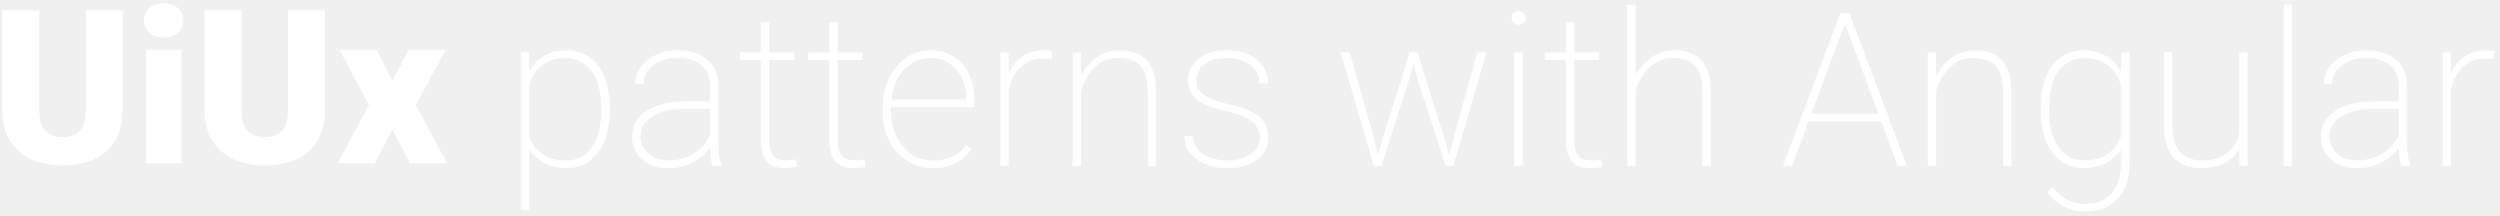
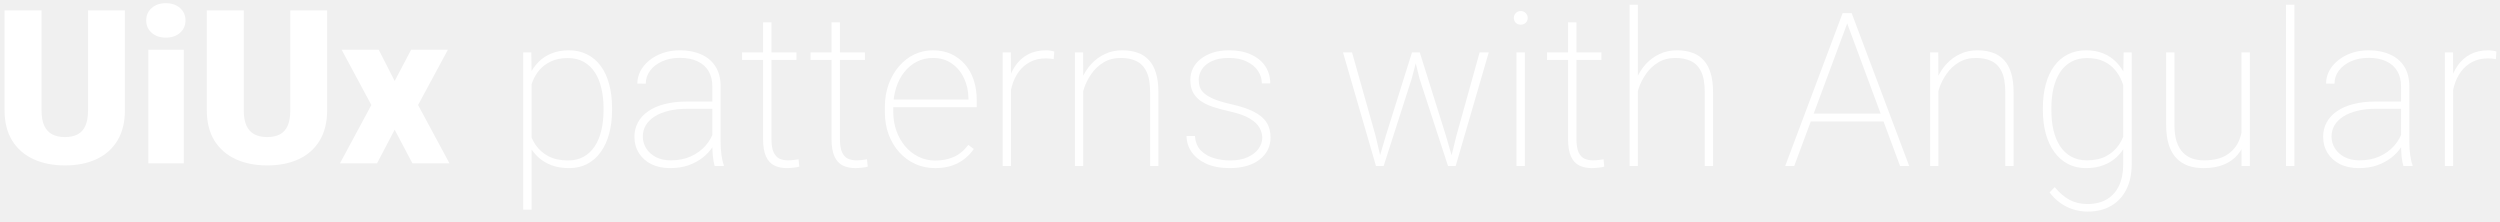
- <svg xmlns="http://www.w3.org/2000/svg" width="372" height="32" viewBox="0 0 372 32" fill="none">
-   <path d="M12.763 1.552H18.247V16.412C18.247 18.182 17.878 19.682 17.138 20.912C16.398 22.13 15.362 23.052 14.028 23.677C12.695 24.302 11.127 24.615 9.325 24.615C7.544 24.615 5.976 24.302 4.622 23.677C3.279 23.052 2.226 22.13 1.466 20.912C0.716 19.682 0.341 18.182 0.341 16.412V1.552H5.841V16.412C5.841 17.349 5.976 18.115 6.247 18.708C6.518 19.292 6.914 19.719 7.435 19.99C7.956 20.261 8.586 20.396 9.325 20.396C10.075 20.396 10.706 20.261 11.216 19.99C11.726 19.719 12.112 19.292 12.372 18.708C12.633 18.115 12.763 17.349 12.763 16.412V1.552Z" fill="white" />
-   <path d="M27.013 7.396V24.302H21.732V7.396H27.013ZM21.419 3.037C21.419 2.287 21.69 1.672 22.232 1.193C22.773 0.714 23.476 0.474 24.341 0.474C25.206 0.474 25.909 0.714 26.45 1.193C26.992 1.672 27.263 2.287 27.263 3.037C27.263 3.787 26.992 4.401 26.45 4.88C25.909 5.359 25.206 5.599 24.341 5.599C23.476 5.599 22.773 5.359 22.232 4.88C21.69 4.401 21.419 3.787 21.419 3.037Z" fill="white" />
-   <path d="M42.857 1.552H48.341V16.412C48.341 18.182 47.971 19.682 47.232 20.912C46.492 22.13 45.456 23.052 44.122 23.677C42.789 24.302 41.221 24.615 39.419 24.615C37.638 24.615 36.07 24.302 34.716 23.677C33.372 23.052 32.32 22.13 31.56 20.912C30.81 19.682 30.435 18.182 30.435 16.412V1.552H35.935V16.412C35.935 17.349 36.07 18.115 36.341 18.708C36.612 19.292 37.008 19.719 37.529 19.99C38.049 20.261 38.68 20.396 39.419 20.396C40.169 20.396 40.799 20.261 41.31 19.99C41.82 19.719 42.206 19.292 42.466 18.708C42.726 18.115 42.857 17.349 42.857 16.412V1.552Z" fill="white" />
-   <path d="M56.013 7.396L58.388 12.052L60.841 7.396H66.31L61.872 15.63L66.544 24.302H61.029L58.388 19.302L55.763 24.302H50.247L54.919 15.63L50.497 7.396H56.013Z" fill="white" />
-   <path d="M78.767 11.046V31.202H77.517V7.796H78.72L78.767 11.046ZM90.736 16.077V16.405C90.736 17.687 90.59 18.853 90.298 19.905C90.017 20.958 89.6 21.864 89.048 22.624C88.507 23.385 87.84 23.973 87.048 24.39C86.257 24.807 85.356 25.015 84.345 25.015C83.376 25.015 82.507 24.874 81.736 24.593C80.965 24.301 80.298 23.895 79.736 23.374C79.173 22.853 78.72 22.26 78.376 21.593C78.033 20.916 77.793 20.192 77.658 19.421V13.546C77.835 12.661 78.1 11.853 78.455 11.124C78.819 10.385 79.272 9.744 79.814 9.202C80.366 8.65 81.017 8.228 81.767 7.937C82.517 7.635 83.366 7.484 84.314 7.484C85.324 7.484 86.225 7.687 87.017 8.093C87.819 8.489 88.496 9.062 89.048 9.812C89.6 10.551 90.017 11.452 90.298 12.515C90.59 13.567 90.736 14.755 90.736 16.077ZM89.47 16.405V16.077C89.47 15.015 89.361 14.03 89.142 13.124C88.934 12.218 88.611 11.432 88.173 10.765C87.736 10.098 87.184 9.577 86.517 9.202C85.85 8.827 85.064 8.64 84.158 8.64C83.168 8.64 82.33 8.807 81.642 9.14C80.955 9.463 80.387 9.885 79.939 10.405C79.501 10.926 79.163 11.489 78.923 12.093C78.684 12.687 78.507 13.249 78.392 13.78V19.327C78.58 20.161 78.913 20.921 79.392 21.609C79.871 22.296 80.507 22.848 81.298 23.265C82.1 23.671 83.064 23.874 84.189 23.874C85.095 23.874 85.876 23.687 86.533 23.312C87.189 22.937 87.736 22.416 88.173 21.749C88.611 21.083 88.934 20.296 89.142 19.39C89.361 18.473 89.47 17.478 89.47 16.405Z" fill="white" />
-   <path d="M105.658 21.593V12.859C105.658 11.973 105.47 11.213 105.095 10.577C104.72 9.942 104.173 9.458 103.455 9.124C102.736 8.781 101.856 8.609 100.814 8.609C99.845 8.609 98.975 8.781 98.205 9.124C97.444 9.458 96.845 9.916 96.408 10.499C95.97 11.083 95.751 11.734 95.751 12.452L94.501 12.437C94.501 11.791 94.653 11.171 94.955 10.577C95.267 9.984 95.705 9.458 96.267 8.999C96.84 8.531 97.512 8.161 98.283 7.89C99.064 7.619 99.918 7.484 100.845 7.484C102.033 7.484 103.08 7.687 103.986 8.093C104.903 8.489 105.616 9.088 106.127 9.89C106.637 10.692 106.892 11.692 106.892 12.89V21.234C106.892 21.838 106.934 22.447 107.017 23.062C107.1 23.676 107.215 24.171 107.361 24.546V24.702H106.002C105.887 24.307 105.798 23.822 105.736 23.249C105.684 22.676 105.658 22.124 105.658 21.593ZM106.064 15.109L106.095 16.187H101.97C100.929 16.187 99.996 16.286 99.173 16.484C98.35 16.682 97.653 16.963 97.08 17.327C96.507 17.692 96.069 18.124 95.767 18.624C95.465 19.124 95.314 19.687 95.314 20.312C95.314 20.958 95.486 21.551 95.83 22.093C96.173 22.635 96.658 23.067 97.283 23.39C97.908 23.702 98.632 23.859 99.455 23.859C100.58 23.859 101.574 23.666 102.439 23.28C103.314 22.885 104.048 22.353 104.642 21.687C105.236 21.01 105.668 20.228 105.939 19.343L106.486 20.249C106.309 20.801 106.033 21.359 105.658 21.921C105.283 22.484 104.798 22.999 104.205 23.468C103.611 23.926 102.913 24.301 102.111 24.593C101.309 24.874 100.397 25.015 99.376 25.015C98.304 25.015 97.366 24.817 96.564 24.421C95.772 24.015 95.158 23.463 94.72 22.765C94.283 22.057 94.064 21.249 94.064 20.343C94.064 19.562 94.241 18.848 94.595 18.202C94.949 17.557 95.46 17.005 96.126 16.546C96.804 16.077 97.621 15.723 98.58 15.484C99.548 15.234 100.637 15.109 101.845 15.109H106.064Z" fill="white" />
-   <path d="M118.173 7.796V8.921H110.08V7.796H118.173ZM113.205 3.327H114.455V20.624C114.455 21.53 114.564 22.218 114.783 22.687C115.012 23.145 115.309 23.458 115.673 23.624C116.048 23.78 116.449 23.859 116.877 23.859C117.179 23.859 117.455 23.843 117.705 23.812C117.965 23.78 118.225 23.744 118.486 23.702L118.595 24.796C118.366 24.869 118.069 24.921 117.705 24.952C117.34 24.994 117.017 25.015 116.736 25.015C116.028 25.015 115.408 24.885 114.877 24.624C114.345 24.364 113.934 23.916 113.642 23.28C113.35 22.635 113.205 21.749 113.205 20.624V3.327Z" fill="white" />
-   <path d="M128.361 7.796V8.921H120.267V7.796H128.361ZM123.392 3.327H124.642V20.624C124.642 21.53 124.752 22.218 124.97 22.687C125.199 23.145 125.496 23.458 125.861 23.624C126.236 23.78 126.637 23.859 127.064 23.859C127.366 23.859 127.642 23.843 127.892 23.812C128.153 23.78 128.413 23.744 128.673 23.702L128.783 24.796C128.554 24.869 128.257 24.921 127.892 24.952C127.528 24.994 127.205 25.015 126.923 25.015C126.215 25.015 125.595 24.885 125.064 24.624C124.533 24.364 124.121 23.916 123.83 23.28C123.538 22.635 123.392 21.749 123.392 20.624V3.327Z" fill="white" />
-   <path d="M138.814 25.015C137.752 25.015 136.767 24.812 135.861 24.405C134.955 23.989 134.163 23.411 133.486 22.671C132.809 21.921 132.278 21.036 131.892 20.015C131.517 18.994 131.33 17.874 131.33 16.655V15.968C131.33 14.708 131.517 13.562 131.892 12.53C132.278 11.489 132.798 10.593 133.455 9.843C134.111 9.083 134.866 8.499 135.72 8.093C136.585 7.687 137.507 7.484 138.486 7.484C139.475 7.484 140.371 7.666 141.173 8.031C141.975 8.395 142.663 8.906 143.236 9.562C143.809 10.218 144.246 10.999 144.548 11.905C144.85 12.812 145.002 13.812 145.002 14.905V15.952H132.111V14.812H143.767V14.609C143.757 13.546 143.538 12.562 143.111 11.655C142.694 10.749 142.095 10.02 141.314 9.468C140.533 8.906 139.59 8.624 138.486 8.624C137.6 8.624 136.793 8.812 136.064 9.187C135.345 9.562 134.725 10.083 134.205 10.749C133.684 11.405 133.283 12.182 133.002 13.077C132.72 13.963 132.58 14.926 132.58 15.968V16.655C132.58 17.655 132.736 18.593 133.048 19.468C133.361 20.343 133.798 21.114 134.361 21.78C134.923 22.437 135.585 22.952 136.345 23.327C137.106 23.702 137.939 23.89 138.845 23.89C139.824 23.89 140.72 23.718 141.533 23.374C142.345 23.03 143.085 22.426 143.752 21.562L144.564 22.171C144.189 22.713 143.736 23.197 143.205 23.624C142.673 24.051 142.043 24.39 141.314 24.64C140.595 24.89 139.762 25.015 138.814 25.015Z" fill="white" />
-   <path d="M150.095 10.671V24.702H148.861V7.796H150.08L150.095 10.671ZM156.533 7.671L156.455 8.796C156.267 8.765 156.08 8.739 155.892 8.718C155.705 8.697 155.507 8.687 155.298 8.687C154.403 8.687 153.616 8.864 152.939 9.218C152.272 9.572 151.71 10.057 151.252 10.671C150.804 11.286 150.465 11.999 150.236 12.812C150.007 13.624 149.887 14.494 149.877 15.421L149.267 15.546C149.267 14.39 149.387 13.322 149.627 12.343C149.877 11.364 150.252 10.51 150.752 9.781C151.252 9.051 151.882 8.489 152.642 8.093C153.403 7.687 154.298 7.484 155.33 7.484C155.58 7.484 155.809 7.504 156.017 7.546C156.225 7.577 156.397 7.619 156.533 7.671Z" fill="white" />
-   <path d="M160.845 11.405V24.702H159.611V7.796H160.83L160.845 11.405ZM160.611 14.952L160.002 14.234C160.095 13.338 160.314 12.484 160.658 11.671C161.012 10.859 161.475 10.14 162.048 9.515C162.632 8.89 163.309 8.395 164.08 8.031C164.861 7.666 165.72 7.484 166.658 7.484C167.502 7.484 168.257 7.603 168.923 7.843C169.59 8.072 170.153 8.437 170.611 8.937C171.08 9.437 171.434 10.083 171.673 10.874C171.913 11.655 172.033 12.609 172.033 13.734V24.702H170.798V13.734C170.798 12.4 170.616 11.369 170.252 10.64C169.887 9.9 169.377 9.379 168.72 9.077C168.074 8.775 167.319 8.624 166.455 8.624C165.455 8.624 164.59 8.848 163.861 9.296C163.142 9.734 162.548 10.291 162.08 10.968C161.611 11.635 161.252 12.327 161.002 13.046C160.762 13.765 160.632 14.4 160.611 14.952Z" fill="white" />
-   <path d="M187.486 20.499C187.486 19.999 187.35 19.505 187.08 19.015C186.819 18.525 186.335 18.067 185.627 17.64C184.929 17.213 183.913 16.853 182.58 16.562C181.632 16.353 180.793 16.124 180.064 15.874C179.345 15.624 178.741 15.322 178.252 14.968C177.762 14.603 177.392 14.171 177.142 13.671C176.903 13.171 176.783 12.572 176.783 11.874C176.783 11.27 176.913 10.702 177.173 10.171C177.434 9.64 177.814 9.176 178.314 8.781C178.824 8.374 179.434 8.057 180.142 7.827C180.85 7.598 181.653 7.484 182.548 7.484C183.83 7.484 184.923 7.697 185.83 8.124C186.746 8.541 187.449 9.119 187.939 9.859C188.429 10.588 188.673 11.437 188.673 12.405H187.423C187.423 11.749 187.236 11.135 186.861 10.562C186.486 9.989 185.934 9.525 185.205 9.171C184.486 8.807 183.6 8.624 182.548 8.624C181.486 8.624 180.621 8.786 179.955 9.109C179.288 9.432 178.798 9.843 178.486 10.343C178.184 10.833 178.033 11.333 178.033 11.843C178.033 12.249 178.09 12.63 178.205 12.984C178.33 13.327 178.564 13.645 178.908 13.937C179.252 14.228 179.746 14.51 180.392 14.78C181.038 15.041 181.877 15.286 182.908 15.515C184.262 15.817 185.366 16.187 186.22 16.624C187.074 17.051 187.705 17.577 188.111 18.202C188.517 18.817 188.72 19.572 188.72 20.468C188.72 21.135 188.58 21.749 188.298 22.312C188.017 22.864 187.611 23.343 187.08 23.749C186.559 24.155 185.923 24.468 185.173 24.687C184.423 24.905 183.59 25.015 182.673 25.015C181.288 25.015 180.111 24.796 179.142 24.359C178.184 23.911 177.455 23.322 176.955 22.593C176.465 21.864 176.22 21.077 176.22 20.234H177.47C177.543 21.161 177.845 21.89 178.377 22.421C178.918 22.952 179.574 23.327 180.345 23.546C181.127 23.765 181.903 23.874 182.673 23.874C183.725 23.874 184.606 23.713 185.314 23.39C186.033 23.057 186.574 22.635 186.939 22.124C187.304 21.603 187.486 21.062 187.486 20.499Z" fill="white" />
-   <path d="M205.877 20.187L209.767 7.796H210.752L209.72 11.718L205.548 24.702H204.548L205.877 20.187ZM200.845 7.796L204.345 20.202L205.408 24.702H204.408L199.502 7.796H200.845ZM216.377 20.187L219.83 7.796H221.189L216.267 24.702H215.267L216.377 20.187ZM210.923 7.796L214.798 20.14L216.127 24.702H215.127L210.892 11.718L209.923 7.796H210.923Z" fill="white" />
-   <path d="M226.564 7.796V24.702H225.314V7.796H226.564ZM224.923 2.671C224.923 2.39 225.017 2.15 225.205 1.952C225.403 1.744 225.653 1.64 225.955 1.64C226.246 1.64 226.491 1.744 226.689 1.952C226.887 2.15 226.986 2.39 226.986 2.671C226.986 2.952 226.887 3.192 226.689 3.39C226.491 3.577 226.246 3.671 225.955 3.671C225.653 3.671 225.403 3.577 225.205 3.39C225.017 3.192 224.923 2.952 224.923 2.671Z" fill="white" />
-   <path d="M237.955 7.796V8.921H229.861V7.796H237.955ZM232.986 3.327H234.236V20.624C234.236 21.53 234.345 22.218 234.564 22.687C234.793 23.145 235.09 23.458 235.455 23.624C235.83 23.78 236.231 23.859 236.658 23.859C236.96 23.859 237.236 23.843 237.486 23.812C237.746 23.78 238.007 23.744 238.267 23.702L238.377 24.796C238.147 24.869 237.85 24.921 237.486 24.952C237.121 24.994 236.798 25.015 236.517 25.015C235.809 25.015 235.189 24.885 234.658 24.624C234.127 24.364 233.715 23.916 233.423 23.28C233.132 22.635 232.986 21.749 232.986 20.624V3.327Z" fill="white" />
-   <path d="M243.377 0.702V24.702H242.142V0.702H243.377ZM243.142 14.952L242.533 14.234C242.627 13.338 242.845 12.484 243.189 11.671C243.543 10.859 244.007 10.14 244.58 9.515C245.163 8.89 245.84 8.395 246.611 8.031C247.392 7.666 248.252 7.484 249.189 7.484C250.033 7.484 250.788 7.603 251.455 7.843C252.121 8.072 252.684 8.437 253.142 8.937C253.611 9.437 253.965 10.083 254.205 10.874C254.444 11.655 254.564 12.609 254.564 13.734V24.702H253.33V13.734C253.33 12.4 253.147 11.369 252.783 10.64C252.418 9.9 251.908 9.379 251.252 9.077C250.606 8.775 249.85 8.624 248.986 8.624C247.986 8.624 247.121 8.848 246.392 9.296C245.673 9.734 245.08 10.291 244.611 10.968C244.142 11.635 243.783 12.327 243.533 13.046C243.293 13.765 243.163 14.4 243.142 14.952Z" fill="white" />
-   <path d="M274.736 2.921L266.642 24.702H265.298L273.845 1.952H274.892L274.736 2.921ZM282.392 24.702L274.314 2.921L274.158 1.952H275.189L283.752 24.702H282.392ZM280.392 16.905V18.077H268.72V16.905H280.392Z" fill="white" />
-   <path d="M288.095 11.405V24.702H286.861V7.796H288.08L288.095 11.405ZM287.861 14.952L287.252 14.234C287.345 13.338 287.564 12.484 287.908 11.671C288.262 10.859 288.725 10.14 289.298 9.515C289.882 8.89 290.559 8.395 291.33 8.031C292.111 7.666 292.97 7.484 293.908 7.484C294.752 7.484 295.507 7.603 296.173 7.843C296.84 8.072 297.403 8.437 297.861 8.937C298.33 9.437 298.684 10.083 298.923 10.874C299.163 11.655 299.283 12.609 299.283 13.734V24.702H298.048V13.734C298.048 12.4 297.866 11.369 297.502 10.64C297.137 9.9 296.627 9.379 295.97 9.077C295.324 8.775 294.569 8.624 293.705 8.624C292.705 8.624 291.84 8.848 291.111 9.296C290.392 9.734 289.798 10.291 289.33 10.968C288.861 11.635 288.502 12.327 288.252 13.046C288.012 13.765 287.882 14.4 287.861 14.952Z" fill="white" />
-   <path d="M315.658 7.796H316.861V24.437C316.861 25.885 316.595 27.135 316.064 28.187C315.533 29.249 314.778 30.062 313.798 30.624C312.83 31.197 311.668 31.484 310.314 31.484C309.543 31.484 308.804 31.369 308.095 31.14C307.397 30.911 306.752 30.577 306.158 30.14C305.574 29.713 305.069 29.208 304.642 28.624L305.408 27.843C306.074 28.666 306.798 29.291 307.58 29.718C308.371 30.145 309.262 30.359 310.252 30.359C311.418 30.359 312.397 30.119 313.189 29.64C313.981 29.161 314.58 28.478 314.986 27.593C315.392 26.718 315.595 25.676 315.595 24.468V11.515L315.658 7.796ZM303.642 16.405V16.077C303.642 14.755 303.788 13.567 304.08 12.515C304.371 11.452 304.793 10.551 305.345 9.812C305.897 9.062 306.569 8.489 307.361 8.093C308.163 7.687 309.069 7.484 310.08 7.484C311.028 7.484 311.866 7.635 312.595 7.937C313.335 8.228 313.975 8.65 314.517 9.202C315.069 9.744 315.517 10.385 315.861 11.124C316.215 11.853 316.481 12.661 316.658 13.546V19.374C316.522 20.155 316.288 20.89 315.955 21.577C315.621 22.255 315.179 22.853 314.627 23.374C314.074 23.885 313.418 24.286 312.658 24.577C311.897 24.869 311.028 25.015 310.048 25.015C309.048 25.015 308.153 24.807 307.361 24.39C306.569 23.973 305.897 23.385 305.345 22.624C304.793 21.864 304.371 20.958 304.08 19.905C303.788 18.853 303.642 17.687 303.642 16.405ZM304.908 16.077V16.405C304.908 17.478 305.012 18.468 305.22 19.374C305.439 20.28 305.762 21.067 306.189 21.734C306.627 22.4 307.179 22.921 307.845 23.296C308.512 23.671 309.288 23.859 310.173 23.859C311.319 23.859 312.283 23.65 313.064 23.234C313.845 22.817 314.47 22.265 314.939 21.577C315.408 20.89 315.736 20.13 315.923 19.296V13.78C315.809 13.249 315.632 12.687 315.392 12.093C315.153 11.489 314.814 10.926 314.377 10.405C313.949 9.885 313.397 9.463 312.72 9.14C312.043 8.807 311.205 8.64 310.205 8.64C309.309 8.64 308.522 8.827 307.845 9.202C307.179 9.577 306.627 10.098 306.189 10.765C305.762 11.432 305.439 12.218 305.22 13.124C305.012 14.03 304.908 15.015 304.908 16.077Z" fill="white" />
-   <path d="M333.189 20.796V7.796H334.439V24.702H333.205L333.189 20.796ZM333.408 17.921L334.22 17.89C334.22 18.921 334.09 19.869 333.83 20.734C333.58 21.598 333.184 22.353 332.642 22.999C332.111 23.635 331.423 24.13 330.58 24.484C329.736 24.838 328.725 25.015 327.548 25.015C326.725 25.015 325.97 24.9 325.283 24.671C324.606 24.432 324.017 24.057 323.517 23.546C323.028 23.036 322.647 22.369 322.377 21.546C322.116 20.723 321.986 19.728 321.986 18.562V7.796H323.22V18.593C323.22 19.572 323.33 20.4 323.548 21.077C323.778 21.755 324.09 22.296 324.486 22.702C324.882 23.109 325.345 23.405 325.877 23.593C326.408 23.77 326.986 23.859 327.611 23.859C329.069 23.859 330.22 23.577 331.064 23.015C331.918 22.452 332.522 21.718 332.877 20.812C333.231 19.905 333.408 18.942 333.408 17.921Z" fill="white" />
-   <path d="M341.064 0.702V24.702H339.814V0.702H341.064Z" fill="white" />
-   <path d="M356.939 21.593V12.859C356.939 11.973 356.752 11.213 356.377 10.577C356.002 9.942 355.455 9.458 354.736 9.124C354.017 8.781 353.137 8.609 352.095 8.609C351.127 8.609 350.257 8.781 349.486 9.124C348.725 9.458 348.127 9.916 347.689 10.499C347.252 11.083 347.033 11.734 347.033 12.452L345.783 12.437C345.783 11.791 345.934 11.171 346.236 10.577C346.548 9.984 346.986 9.458 347.548 8.999C348.121 8.531 348.793 8.161 349.564 7.89C350.345 7.619 351.199 7.484 352.127 7.484C353.314 7.484 354.361 7.687 355.267 8.093C356.184 8.489 356.897 9.088 357.408 9.89C357.918 10.692 358.173 11.692 358.173 12.89V21.234C358.173 21.838 358.215 22.447 358.298 23.062C358.382 23.676 358.496 24.171 358.642 24.546V24.702H357.283C357.168 24.307 357.08 23.822 357.017 23.249C356.965 22.676 356.939 22.124 356.939 21.593ZM357.345 15.109L357.377 16.187H353.252C352.21 16.187 351.278 16.286 350.455 16.484C349.632 16.682 348.934 16.963 348.361 17.327C347.788 17.692 347.35 18.124 347.048 18.624C346.746 19.124 346.595 19.687 346.595 20.312C346.595 20.958 346.767 21.551 347.111 22.093C347.455 22.635 347.939 23.067 348.564 23.39C349.189 23.702 349.913 23.859 350.736 23.859C351.861 23.859 352.856 23.666 353.72 23.28C354.595 22.885 355.33 22.353 355.923 21.687C356.517 21.01 356.949 20.228 357.22 19.343L357.767 20.249C357.59 20.801 357.314 21.359 356.939 21.921C356.564 22.484 356.08 22.999 355.486 23.468C354.892 23.926 354.194 24.301 353.392 24.593C352.59 24.874 351.679 25.015 350.658 25.015C349.585 25.015 348.647 24.817 347.845 24.421C347.054 24.015 346.439 23.463 346.002 22.765C345.564 22.057 345.345 21.249 345.345 20.343C345.345 19.562 345.522 18.848 345.877 18.202C346.231 17.557 346.741 17.005 347.408 16.546C348.085 16.077 348.903 15.723 349.861 15.484C350.83 15.234 351.918 15.109 353.127 15.109H357.345Z" fill="white" />
-   <path d="M364.689 10.671V24.702H363.455V7.796H364.673L364.689 10.671ZM371.127 7.671L371.048 8.796C370.861 8.765 370.673 8.739 370.486 8.718C370.298 8.697 370.1 8.687 369.892 8.687C368.996 8.687 368.21 8.864 367.533 9.218C366.866 9.572 366.304 10.057 365.845 10.671C365.397 11.286 365.059 11.999 364.83 12.812C364.6 13.624 364.481 14.494 364.47 15.421L363.861 15.546C363.861 14.39 363.981 13.322 364.22 12.343C364.47 11.364 364.845 10.51 365.345 9.781C365.845 9.051 366.475 8.489 367.236 8.093C367.996 7.687 368.892 7.484 369.923 7.484C370.173 7.484 370.403 7.504 370.611 7.546C370.819 7.577 370.991 7.619 371.127 7.671Z" fill="white" />
+ <svg xmlns="http://www.w3.org/2000/svg" width="372" height="33" viewBox="0 0 372 33" fill="none">
+   <rect x="0.679" y="0.474" width="371" height="32" />
+   <path d="M13.101 1.552H18.585V16.412C18.585 18.182 18.215 19.682 17.476 20.912C16.736 22.13 15.7 23.052 14.366 23.677C13.033 24.302 11.465 24.615 9.663 24.615C7.882 24.615 6.314 24.302 4.96 23.677C3.616 23.052 2.564 22.13 1.804 20.912C1.054 19.682 0.679 18.182 0.679 16.412V1.552H6.179V16.412C6.179 17.349 6.314 18.115 6.585 18.708C6.856 19.292 7.252 19.719 7.773 19.99C8.293 20.261 8.924 20.396 9.663 20.396C10.413 20.396 11.043 20.261 11.554 19.99C12.064 19.719 12.45 19.292 12.71 18.708C12.97 18.115 13.101 17.349 13.101 16.412V1.552Z" fill="white" />
+   <path d="M27.351 7.396V24.302H22.069V7.396H27.351ZM21.757 3.037C21.757 2.287 22.028 1.672 22.569 1.193C23.111 0.714 23.814 0.474 24.679 0.474C25.543 0.474 26.247 0.714 26.788 1.193C27.33 1.672 27.601 2.287 27.601 3.037C27.601 3.787 27.33 4.401 26.788 4.88C26.247 5.359 25.543 5.599 24.679 5.599C23.814 5.599 23.111 5.359 22.569 4.88C22.028 4.401 21.757 3.787 21.757 3.037Z" fill="white" />
+   <path d="M43.194 1.552H48.679V16.412C48.679 18.182 48.309 19.682 47.569 20.912C46.83 22.13 45.793 23.052 44.46 23.677C43.127 24.302 41.559 24.615 39.757 24.615C37.976 24.615 36.408 24.302 35.054 23.677C33.71 23.052 32.658 22.13 31.898 20.912C31.148 19.682 30.773 18.182 30.773 16.412V1.552H36.273V16.412C36.273 17.349 36.408 18.115 36.679 18.708C36.95 19.292 37.345 19.719 37.866 19.99C38.387 20.261 39.017 20.396 39.757 20.396C40.507 20.396 41.137 20.261 41.648 19.99C42.158 19.719 42.543 19.292 42.804 18.708C43.064 18.115 43.194 17.349 43.194 16.412V1.552Z" fill="white" />
+   <path d="M56.351 7.396L58.726 12.052L61.179 7.396H66.647L62.21 15.63L66.882 24.302H61.366L58.726 19.302L56.101 24.302H50.585L55.257 15.63L50.835 7.396H56.351Z" fill="white" />
+   <path d="M79.105 11.046V31.202H77.855V7.796H79.058L79.105 11.046ZM91.074 16.077V16.405C91.074 17.687 90.928 18.853 90.636 19.905C90.355 20.958 89.938 21.864 89.386 22.624C88.844 23.385 88.178 23.973 87.386 24.39C86.594 24.807 85.693 25.015 84.683 25.015C83.714 25.015 82.844 24.874 82.074 24.593C81.303 24.301 80.636 23.895 80.074 23.374C79.511 22.853 79.058 22.26 78.714 21.593C78.371 20.916 78.131 20.192 77.996 19.421V13.546C78.173 12.661 78.438 11.853 78.792 11.124C79.157 10.385 79.61 9.744 80.152 9.202C80.704 8.65 81.355 8.228 82.105 7.937C82.855 7.635 83.704 7.484 84.652 7.484C85.662 7.484 86.563 7.687 87.355 8.093C88.157 8.489 88.834 9.062 89.386 9.812C89.938 10.551 90.355 11.452 90.636 12.515C90.928 13.567 91.074 14.755 91.074 16.077ZM89.808 16.405V16.077C89.808 15.015 89.699 14.03 89.48 13.124C89.272 12.218 88.949 11.432 88.511 10.765C88.074 10.098 87.522 9.577 86.855 9.202C86.188 8.827 85.402 8.64 84.496 8.64C83.506 8.64 82.667 8.807 81.98 9.14C81.292 9.463 80.725 9.885 80.277 10.405C79.839 10.926 79.501 11.489 79.261 12.093C79.022 12.687 78.844 13.249 78.73 13.78V19.327C78.917 20.161 79.251 20.921 79.73 21.609C80.209 22.296 80.844 22.848 81.636 23.265C82.438 23.671 83.402 23.874 84.527 23.874C85.433 23.874 86.214 23.687 86.871 23.312C87.527 22.937 88.074 22.416 88.511 21.749C88.949 21.083 89.272 20.296 89.48 19.39C89.699 18.473 89.808 17.478 89.808 16.405Z" fill="white" />
+   <path d="M105.996 21.593V12.859C105.996 11.973 105.808 11.213 105.433 10.577C105.058 9.942 104.511 9.458 103.792 9.124C103.074 8.781 102.193 8.609 101.152 8.609C100.183 8.609 99.313 8.781 98.542 9.124C97.782 9.458 97.183 9.916 96.746 10.499C96.308 11.083 96.089 11.734 96.089 12.452L94.839 12.437C94.839 11.791 94.99 11.171 95.292 10.577C95.605 9.984 96.042 9.458 96.605 8.999C97.178 8.531 97.85 8.161 98.621 7.89C99.402 7.619 100.256 7.484 101.183 7.484C102.371 7.484 103.417 7.687 104.324 8.093C105.24 8.489 105.954 9.088 106.464 9.89C106.975 10.692 107.23 11.692 107.23 12.89V21.234C107.23 21.838 107.272 22.447 107.355 23.062C107.438 23.676 107.553 24.171 107.699 24.546V24.702H106.339C106.225 24.307 106.136 23.822 106.074 23.249C106.022 22.676 105.996 22.124 105.996 21.593ZM106.402 15.109L106.433 16.187H102.308C101.266 16.187 100.334 16.286 99.511 16.484C98.688 16.682 97.99 16.963 97.417 17.327C96.844 17.692 96.407 18.124 96.105 18.624C95.803 19.124 95.652 19.687 95.652 20.312C95.652 20.958 95.824 21.551 96.167 22.093C96.511 22.635 96.996 23.067 97.621 23.39C98.246 23.702 98.969 23.859 99.792 23.859C100.917 23.859 101.912 23.666 102.777 23.28C103.652 22.885 104.386 22.353 104.98 21.687C105.574 21.01 106.006 20.228 106.277 19.343L106.824 20.249C106.647 20.801 106.371 21.359 105.996 21.921C105.621 22.484 105.136 22.999 104.542 23.468C103.949 23.926 103.251 24.301 102.449 24.593C101.647 24.874 100.735 25.015 99.714 25.015C98.641 25.015 97.704 24.817 96.902 24.421C96.11 24.015 95.496 23.463 95.058 22.765C94.621 22.057 94.402 21.249 94.402 20.343C94.402 19.562 94.579 18.848 94.933 18.202C95.287 17.557 95.798 17.005 96.464 16.546C97.141 16.077 97.959 15.723 98.917 15.484C99.886 15.234 100.975 15.109 102.183 15.109H106.402Z" fill="white" />
+   <path d="M118.511 7.796V8.921H110.417V7.796H118.511ZM113.542 3.327H114.792V20.624C114.792 21.53 114.902 22.218 115.121 22.687C115.35 23.145 115.647 23.458 116.011 23.624C116.386 23.78 116.787 23.859 117.214 23.859C117.516 23.859 117.792 23.843 118.042 23.812C118.303 23.78 118.563 23.744 118.824 23.702L118.933 24.796C118.704 24.869 118.407 24.921 118.042 24.952C117.678 24.994 117.355 25.015 117.074 25.015C116.365 25.015 115.746 24.885 115.214 24.624C114.683 24.364 114.272 23.916 113.98 23.28C113.688 22.635 113.542 21.749 113.542 20.624V3.327Z" fill="white" />
+   <path d="M128.699 7.796V8.921H120.605V7.796H128.699ZM123.73 3.327H124.98V20.624C124.98 21.53 125.089 22.218 125.308 22.687C125.537 23.145 125.834 23.458 126.199 23.624C126.574 23.78 126.975 23.859 127.402 23.859C127.704 23.859 127.98 23.843 128.23 23.812C128.49 23.78 128.751 23.744 129.011 23.702L129.121 24.796C128.891 24.869 128.594 24.921 128.23 24.952C127.865 24.994 127.542 25.015 127.261 25.015C126.553 25.015 125.933 24.885 125.402 24.624C124.871 24.364 124.459 23.916 124.167 23.28C123.876 22.635 123.73 21.749 123.73 20.624V3.327Z" fill="white" />
+   <path d="M139.152 25.015C138.089 25.015 137.105 24.812 136.199 24.405C135.292 23.989 134.501 23.411 133.824 22.671C133.147 21.921 132.615 21.036 132.23 20.015C131.855 18.994 131.667 17.874 131.667 16.655V15.968C131.667 14.708 131.855 13.562 132.23 12.53C132.615 11.489 133.136 10.593 133.792 9.843C134.449 9.083 135.204 8.499 136.058 8.093C136.923 7.687 137.844 7.484 138.824 7.484C139.813 7.484 140.709 7.666 141.511 8.031C142.313 8.395 143.001 8.906 143.574 9.562C144.147 10.218 144.584 10.999 144.886 11.905C145.188 12.812 145.339 13.812 145.339 14.905V15.952H132.449V14.812H144.105V14.609C144.094 13.546 143.876 12.562 143.449 11.655C143.032 10.749 142.433 10.02 141.652 9.468C140.871 8.906 139.928 8.624 138.824 8.624C137.938 8.624 137.131 8.812 136.402 9.187C135.683 9.562 135.063 10.083 134.542 10.749C134.022 11.405 133.621 12.182 133.339 13.077C133.058 13.963 132.917 14.926 132.917 15.968V16.655C132.917 17.655 133.074 18.593 133.386 19.468C133.699 20.343 134.136 21.114 134.699 21.78C135.261 22.437 135.923 22.952 136.683 23.327C137.443 23.702 138.277 23.89 139.183 23.89C140.162 23.89 141.058 23.718 141.871 23.374C142.683 23.03 143.423 22.426 144.089 21.562L144.902 22.171C144.527 22.713 144.074 23.197 143.542 23.624C143.011 24.051 142.381 24.39 141.652 24.64C140.933 24.89 140.1 25.015 139.152 25.015Z" fill="white" />
+   <path d="M150.433 10.671V24.702H149.199V7.796H150.417L150.433 10.671ZM156.871 7.671L156.792 8.796C156.605 8.765 156.417 8.739 156.23 8.718C156.042 8.697 155.844 8.687 155.636 8.687C154.74 8.687 153.954 8.864 153.277 9.218C152.61 9.572 152.048 10.057 151.589 10.671C151.141 11.286 150.803 11.999 150.574 12.812C150.344 13.624 150.225 14.494 150.214 15.421L149.605 15.546C149.605 14.39 149.725 13.322 149.964 12.343C150.214 11.364 150.589 10.51 151.089 9.781C151.589 9.051 152.219 8.489 152.98 8.093C153.74 7.687 154.636 7.484 155.667 7.484C155.917 7.484 156.147 7.504 156.355 7.546C156.563 7.577 156.735 7.619 156.871 7.671Z" fill="white" />
+   <path d="M161.183 11.405V24.702H159.949V7.796H161.167L161.183 11.405ZM160.949 14.952L160.339 14.234C160.433 13.338 160.652 12.484 160.996 11.671C161.35 10.859 161.813 10.14 162.386 9.515C162.969 8.89 163.647 8.395 164.417 8.031C165.199 7.666 166.058 7.484 166.996 7.484C167.839 7.484 168.594 7.603 169.261 7.843C169.928 8.072 170.49 8.437 170.949 8.937C171.417 9.437 171.772 10.083 172.011 10.874C172.251 11.655 172.371 12.609 172.371 13.734V24.702H171.136V13.734C171.136 12.4 170.954 11.369 170.589 10.64C170.225 9.9 169.714 9.379 169.058 9.077C168.412 8.775 167.657 8.624 166.792 8.624C165.792 8.624 164.928 8.848 164.199 9.296C163.48 9.734 162.886 10.291 162.417 10.968C161.949 11.635 161.589 12.327 161.339 13.046C161.1 13.765 160.969 14.4 160.949 14.952Z" fill="white" />
+   <path d="M187.824 20.499C187.824 19.999 187.688 19.505 187.417 19.015C187.157 18.525 186.673 18.067 185.964 17.64C185.266 17.213 184.251 16.853 182.917 16.562C181.969 16.353 181.131 16.124 180.402 15.874C179.683 15.624 179.079 15.322 178.589 14.968C178.1 14.603 177.73 14.171 177.48 13.671C177.24 13.171 177.121 12.572 177.121 11.874C177.121 11.27 177.251 10.702 177.511 10.171C177.772 9.64 178.152 9.176 178.652 8.781C179.162 8.374 179.772 8.057 180.48 7.827C181.188 7.598 181.99 7.484 182.886 7.484C184.167 7.484 185.261 7.697 186.167 8.124C187.084 8.541 187.787 9.119 188.277 9.859C188.766 10.588 189.011 11.437 189.011 12.405H187.761C187.761 11.749 187.574 11.135 187.199 10.562C186.824 9.989 186.272 9.525 185.542 9.171C184.824 8.807 183.938 8.624 182.886 8.624C181.824 8.624 180.959 8.786 180.292 9.109C179.626 9.432 179.136 9.843 178.824 10.343C178.522 10.833 178.371 11.333 178.371 11.843C178.371 12.249 178.428 12.63 178.542 12.984C178.667 13.327 178.902 13.645 179.246 13.937C179.589 14.228 180.084 14.51 180.73 14.78C181.376 15.041 182.214 15.286 183.246 15.515C184.6 15.817 185.704 16.187 186.558 16.624C187.412 17.051 188.042 17.577 188.449 18.202C188.855 18.817 189.058 19.572 189.058 20.468C189.058 21.135 188.917 21.749 188.636 22.312C188.355 22.864 187.949 23.343 187.417 23.749C186.897 24.155 186.261 24.468 185.511 24.687C184.761 24.905 183.928 25.015 183.011 25.015C181.626 25.015 180.449 24.796 179.48 24.359C178.522 23.911 177.792 23.322 177.292 22.593C176.803 21.864 176.558 21.077 176.558 20.234H177.808C177.881 21.161 178.183 21.89 178.714 22.421C179.256 22.952 179.912 23.327 180.683 23.546C181.464 23.765 182.24 23.874 183.011 23.874C184.063 23.874 184.943 23.713 185.652 23.39C186.371 23.057 186.912 22.635 187.277 22.124C187.641 21.603 187.824 21.062 187.824 20.499Z" fill="white" />
+   <path d="M206.214 20.187L210.105 7.796H211.089L210.058 11.718L205.886 24.702H204.886L206.214 20.187ZM201.183 7.796L204.683 20.202L205.746 24.702H204.746L199.839 7.796H201.183ZM216.714 20.187L220.167 7.796H221.527L216.605 24.702H215.605L216.714 20.187ZM211.261 7.796L215.136 20.14L216.464 24.702H215.464L211.23 11.718L210.261 7.796H211.261Z" fill="white" />
+   <path d="M226.902 7.796V24.702H225.652V7.796H226.902ZM225.261 2.671C225.261 2.39 225.355 2.15 225.542 1.952C225.74 1.744 225.99 1.64 226.292 1.64C226.584 1.64 226.829 1.744 227.027 1.952C227.225 2.15 227.324 2.39 227.324 2.671C227.324 2.952 227.225 3.192 227.027 3.39C226.829 3.577 226.584 3.671 226.292 3.671C225.99 3.671 225.74 3.577 225.542 3.39C225.355 3.192 225.261 2.952 225.261 2.671Z" fill="white" />
+   <path d="M238.292 7.796V8.921H230.199V7.796H238.292ZM233.324 3.327H234.574V20.624C234.574 21.53 234.683 22.218 234.902 22.687C235.131 23.145 235.428 23.458 235.792 23.624C236.167 23.78 236.568 23.859 236.996 23.859C237.298 23.859 237.574 23.843 237.824 23.812C238.084 23.78 238.344 23.744 238.605 23.702L238.714 24.796C238.485 24.869 238.188 24.921 237.824 24.952C237.459 24.994 237.136 25.015 236.855 25.015C236.147 25.015 235.527 24.885 234.996 24.624C234.464 24.364 234.053 23.916 233.761 23.28C233.469 22.635 233.324 21.749 233.324 20.624V3.327Z" fill="white" />
+   <path d="M243.714 0.702V24.702H242.48V0.702H243.714ZM243.48 14.952L242.871 14.234C242.964 13.338 243.183 12.484 243.527 11.671C243.881 10.859 244.344 10.14 244.917 9.515C245.501 8.89 246.178 8.395 246.949 8.031C247.73 7.666 248.589 7.484 249.527 7.484C250.371 7.484 251.126 7.603 251.792 7.843C252.459 8.072 253.022 8.437 253.48 8.937C253.949 9.437 254.303 10.083 254.542 10.874C254.782 11.655 254.902 12.609 254.902 13.734V24.702H253.667V13.734C253.667 12.4 253.485 11.369 253.121 10.64C252.756 9.9 252.246 9.379 251.589 9.077C250.943 8.775 250.188 8.624 249.324 8.624C248.324 8.624 247.459 8.848 246.73 9.296C246.011 9.734 245.417 10.291 244.949 10.968C244.48 11.635 244.121 12.327 243.871 13.046C243.631 13.765 243.501 14.4 243.48 14.952Z" fill="white" />
+   <path d="M275.074 2.921L266.98 24.702H265.636L274.183 1.952H275.23L275.074 2.921ZM282.73 24.702L274.652 2.921L274.496 1.952H275.527L284.089 24.702H282.73ZM280.73 16.905V18.077H269.058V16.905H280.73Z" fill="white" />
+   <path d="M288.433 11.405V24.702H287.199V7.796H288.417L288.433 11.405ZM288.199 14.952L287.589 14.234C287.683 13.338 287.902 12.484 288.246 11.671C288.6 10.859 289.063 10.14 289.636 9.515C290.219 8.89 290.897 8.395 291.667 8.031C292.449 7.666 293.308 7.484 294.246 7.484C295.089 7.484 295.844 7.603 296.511 7.843C297.178 8.072 297.74 8.437 298.199 8.937C298.667 9.437 299.022 10.083 299.261 10.874C299.501 11.655 299.621 12.609 299.621 13.734V24.702H298.386V13.734C298.386 12.4 298.204 11.369 297.839 10.64C297.475 9.9 296.964 9.379 296.308 9.077C295.662 8.775 294.907 8.624 294.042 8.624C293.042 8.624 292.178 8.848 291.449 9.296C290.73 9.734 290.136 10.291 289.667 10.968C289.199 11.635 288.839 12.327 288.589 13.046C288.35 13.765 288.219 14.4 288.199 14.952Z" fill="white" />
+   <path d="M315.996 7.796H317.199V24.437C317.199 25.885 316.933 27.135 316.402 28.187C315.871 29.249 315.115 30.062 314.136 30.624C313.167 31.197 312.006 31.484 310.652 31.484C309.881 31.484 309.141 31.369 308.433 31.14C307.735 30.911 307.089 30.577 306.496 30.14C305.912 29.713 305.407 29.208 304.98 28.624L305.746 27.843C306.412 28.666 307.136 29.291 307.917 29.718C308.709 30.145 309.6 30.359 310.589 30.359C311.756 30.359 312.735 30.119 313.527 29.64C314.318 29.161 314.917 28.478 315.324 27.593C315.73 26.718 315.933 25.676 315.933 24.468V11.515L315.996 7.796ZM303.98 16.405V16.077C303.98 14.755 304.126 13.567 304.417 12.515C304.709 11.452 305.131 10.551 305.683 9.812C306.235 9.062 306.907 8.489 307.699 8.093C308.501 7.687 309.407 7.484 310.417 7.484C311.365 7.484 312.204 7.635 312.933 7.937C313.673 8.228 314.313 8.65 314.855 9.202C315.407 9.744 315.855 10.385 316.199 11.124C316.553 11.853 316.818 12.661 316.996 13.546V19.374C316.86 20.155 316.626 20.89 316.292 21.577C315.959 22.255 315.516 22.853 314.964 23.374C314.412 23.885 313.756 24.286 312.996 24.577C312.235 24.869 311.365 25.015 310.386 25.015C309.386 25.015 308.49 24.807 307.699 24.39C306.907 23.973 306.235 23.385 305.683 22.624C305.131 21.864 304.709 20.958 304.417 19.905C304.126 18.853 303.98 17.687 303.98 16.405ZM305.246 16.077V16.405C305.246 17.478 305.35 18.468 305.558 19.374C305.777 20.28 306.1 21.067 306.527 21.734C306.964 22.4 307.516 22.921 308.183 23.296C308.85 23.671 309.626 23.859 310.511 23.859C311.657 23.859 312.621 23.65 313.402 23.234C314.183 22.817 314.808 22.265 315.277 21.577C315.746 20.89 316.074 20.13 316.261 19.296V13.78C316.147 13.249 315.969 12.687 315.73 12.093C315.49 11.489 315.152 10.926 314.714 10.405C314.287 9.885 313.735 9.463 313.058 9.14C312.381 8.807 311.542 8.64 310.542 8.64C309.647 8.64 308.86 8.827 308.183 9.202C307.516 9.577 306.964 10.098 306.527 10.765C306.1 11.432 305.777 12.218 305.558 13.124C305.35 14.03 305.246 15.015 305.246 16.077Z" fill="white" />
+   <path d="M333.527 20.796V7.796H334.777V24.702H333.542L333.527 20.796ZM333.746 17.921L334.558 17.89C334.558 18.921 334.428 19.869 334.167 20.734C333.917 21.598 333.522 22.353 332.98 22.999C332.449 23.635 331.761 24.13 330.917 24.484C330.074 24.838 329.063 25.015 327.886 25.015C327.063 25.015 326.308 24.9 325.621 24.671C324.943 24.432 324.355 24.057 323.855 23.546C323.365 23.036 322.985 22.369 322.714 21.546C322.454 20.723 322.324 19.728 322.324 18.562V7.796H323.558V18.593C323.558 19.572 323.667 20.4 323.886 21.077C324.115 21.755 324.428 22.296 324.824 22.702C325.219 23.109 325.683 23.405 326.214 23.593C326.746 23.77 327.324 23.859 327.949 23.859C329.407 23.859 330.558 23.577 331.402 23.015C332.256 22.452 332.86 21.718 333.214 20.812C333.568 19.905 333.746 18.942 333.746 17.921Z" fill="white" />
+   <path d="M341.402 0.702V24.702H340.152V0.702H341.402Z" fill="white" />
+   <path d="M357.277 21.593V12.859C357.277 11.973 357.089 11.213 356.714 10.577C356.339 9.942 355.792 9.458 355.074 9.124C354.355 8.781 353.475 8.609 352.433 8.609C351.464 8.609 350.594 8.781 349.824 9.124C349.063 9.458 348.464 9.916 348.027 10.499C347.589 11.083 347.371 11.734 347.371 12.452L346.121 12.437C346.121 11.791 346.272 11.171 346.574 10.577C346.886 9.984 347.324 9.458 347.886 8.999C348.459 8.531 349.131 8.161 349.902 7.89C350.683 7.619 351.537 7.484 352.464 7.484C353.652 7.484 354.699 7.687 355.605 8.093C356.522 8.489 357.235 9.088 357.746 9.89C358.256 10.692 358.511 11.692 358.511 12.89V21.234C358.511 21.838 358.553 22.447 358.636 23.062C358.719 23.676 358.834 24.171 358.98 24.546V24.702H357.621C357.506 24.307 357.417 23.822 357.355 23.249C357.303 22.676 357.277 22.124 357.277 21.593ZM357.683 15.109L357.714 16.187H353.589C352.548 16.187 351.615 16.286 350.792 16.484C349.969 16.682 349.272 16.963 348.699 17.327C348.126 17.692 347.688 18.124 347.386 18.624C347.084 19.124 346.933 19.687 346.933 20.312C346.933 20.958 347.105 21.551 347.449 22.093C347.792 22.635 348.277 23.067 348.902 23.39C349.527 23.702 350.251 23.859 351.074 23.859C352.199 23.859 353.193 23.666 354.058 23.28C354.933 22.885 355.667 22.353 356.261 21.687C356.855 21.01 357.287 20.228 357.558 19.343L358.105 20.249C357.928 20.801 357.652 21.359 357.277 21.921C356.902 22.484 356.417 22.999 355.824 23.468C355.23 23.926 354.532 24.301 353.73 24.593C352.928 24.874 352.016 25.015 350.996 25.015C349.923 25.015 348.985 24.817 348.183 24.421C347.391 24.015 346.777 23.463 346.339 22.765C345.902 22.057 345.683 21.249 345.683 20.343C345.683 19.562 345.86 18.848 346.214 18.202C346.568 17.557 347.079 17.005 347.746 16.546C348.423 16.077 349.24 15.723 350.199 15.484C351.167 15.234 352.256 15.109 353.464 15.109H357.683Z" fill="white" />
+   <path d="M365.027 10.671V24.702H363.792V7.796H365.011L365.027 10.671ZM371.464 7.671L371.386 8.796C371.199 8.765 371.011 8.739 370.824 8.718C370.636 8.697 370.438 8.687 370.23 8.687C369.334 8.687 368.548 8.864 367.871 9.218C367.204 9.572 366.641 10.057 366.183 10.671C365.735 11.286 365.397 11.999 365.167 12.812C364.938 13.624 364.818 14.494 364.808 15.421L364.199 15.546C364.199 14.39 364.318 13.322 364.558 12.343C364.808 11.364 365.183 10.51 365.683 9.781C366.183 9.051 366.813 8.489 367.574 8.093C368.334 7.687 369.23 7.484 370.261 7.484C370.511 7.484 370.74 7.504 370.949 7.546C371.157 7.577 371.329 7.619 371.464 7.671Z" fill="white" />
</svg>
